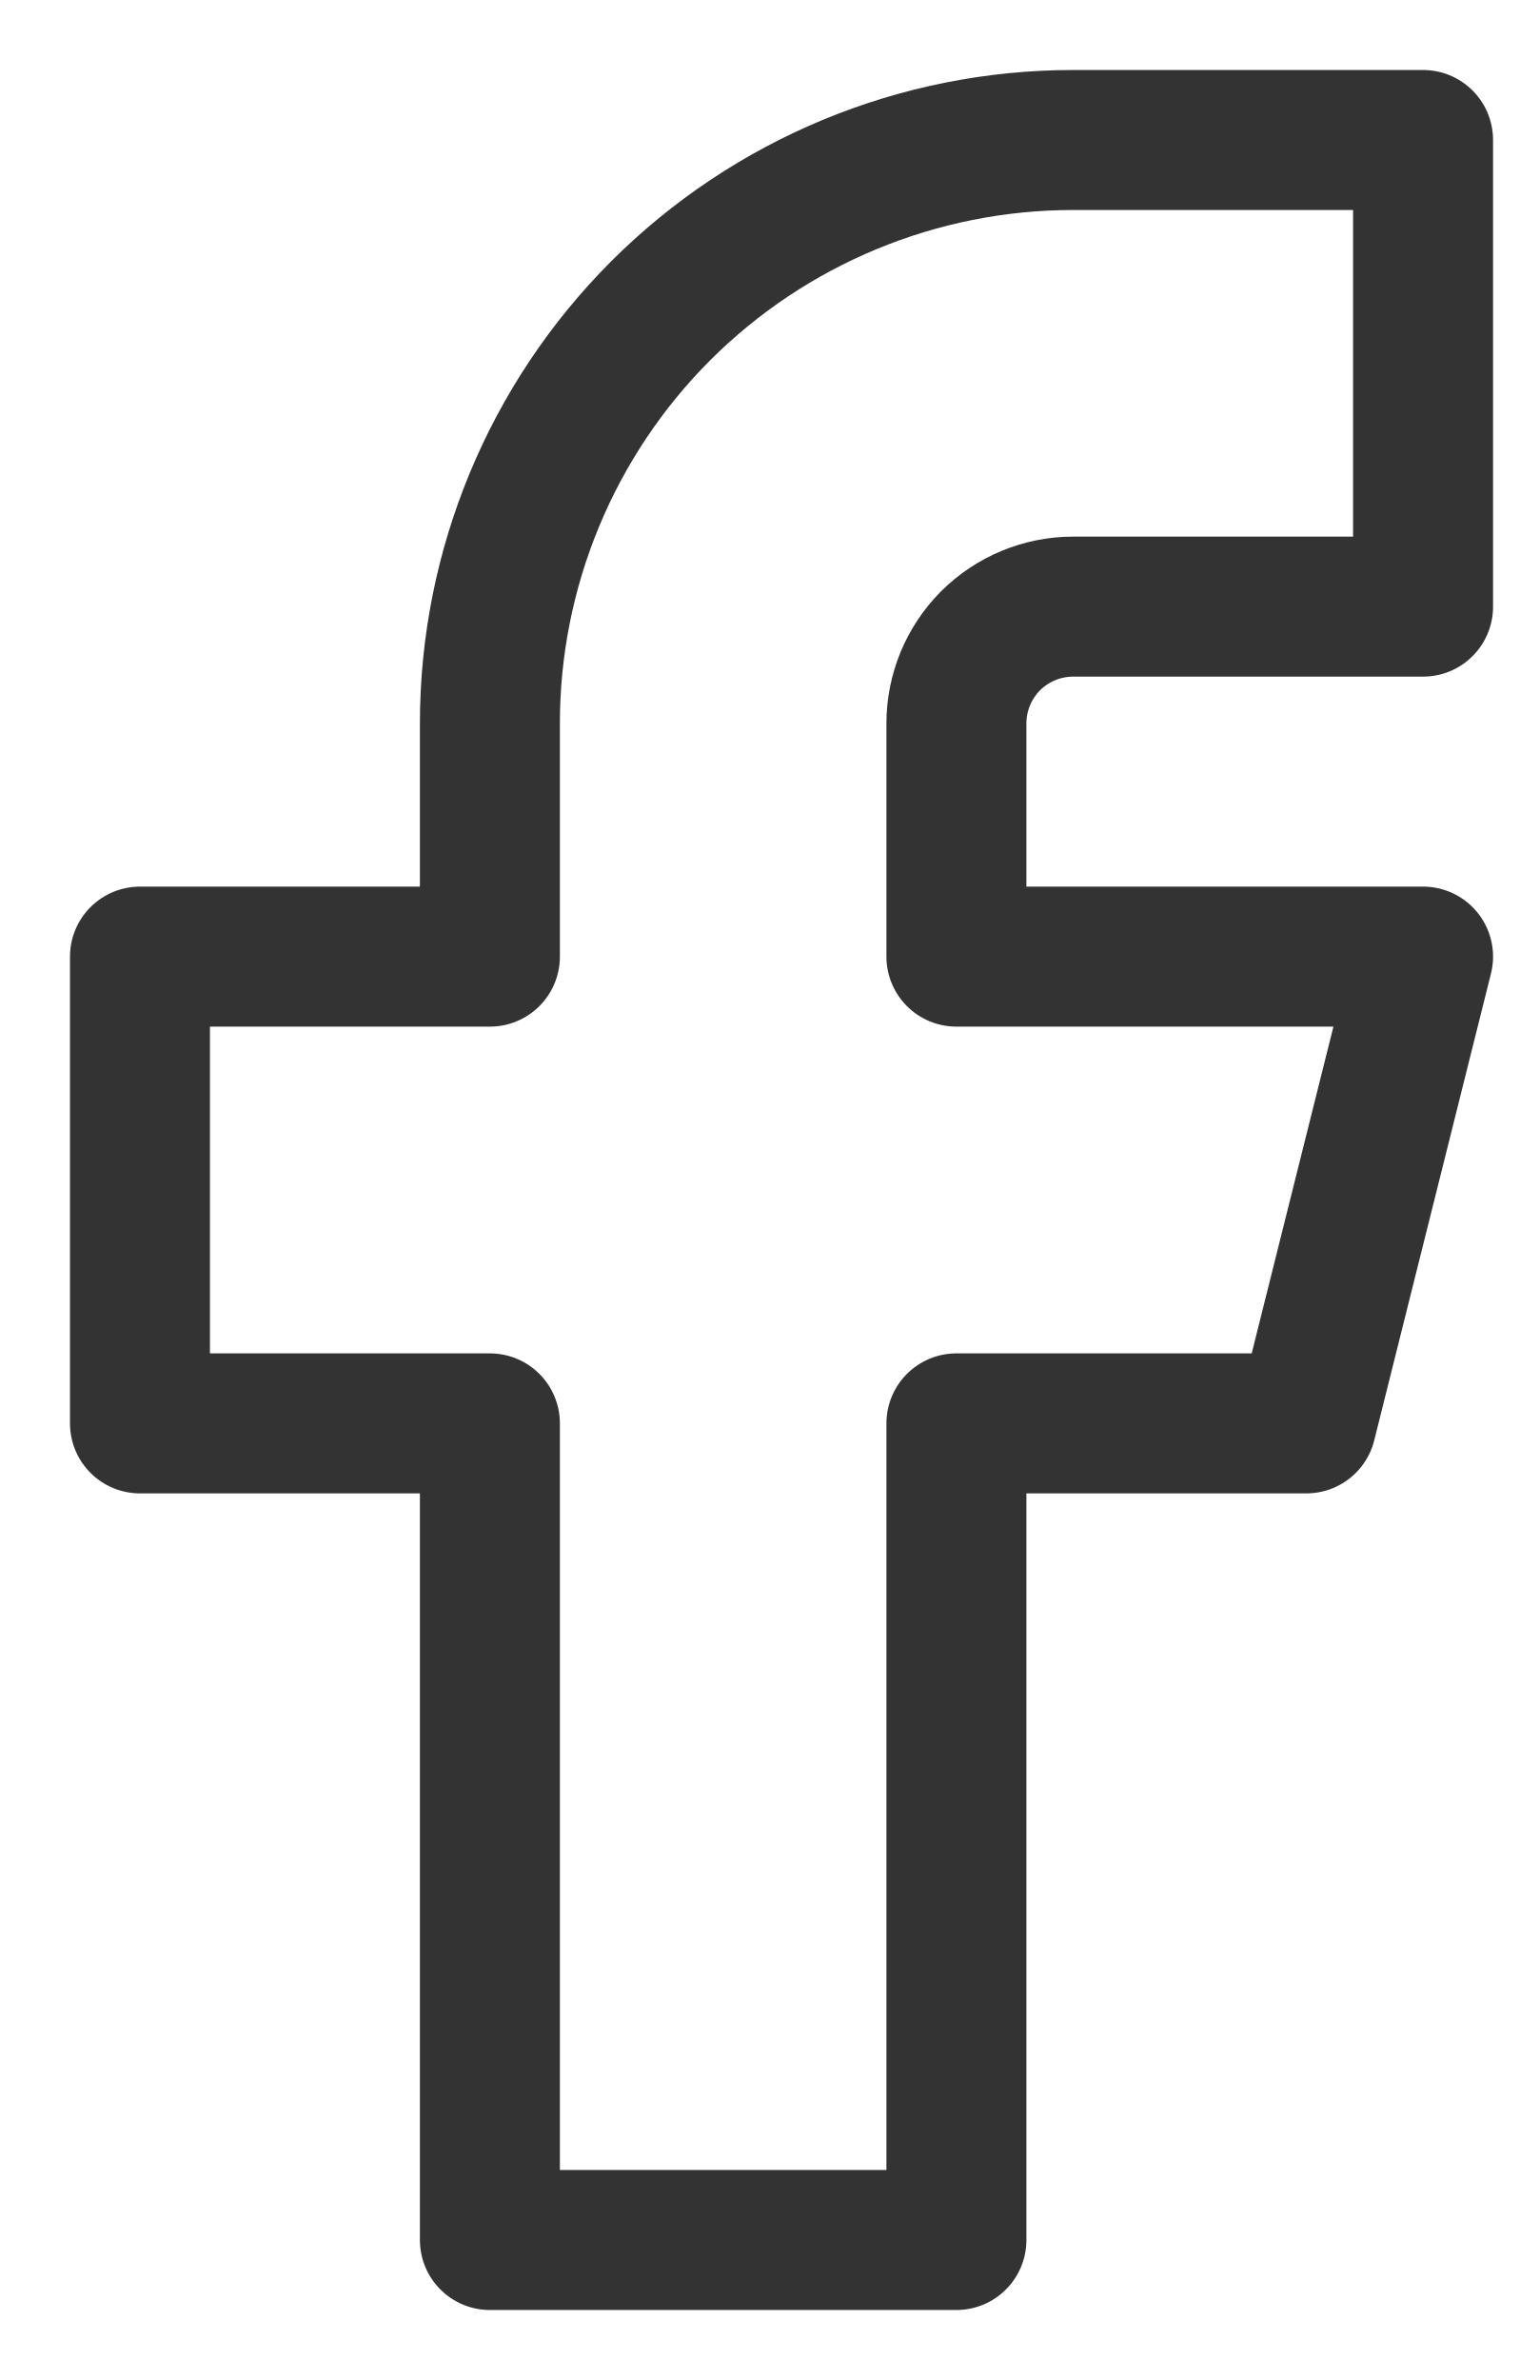
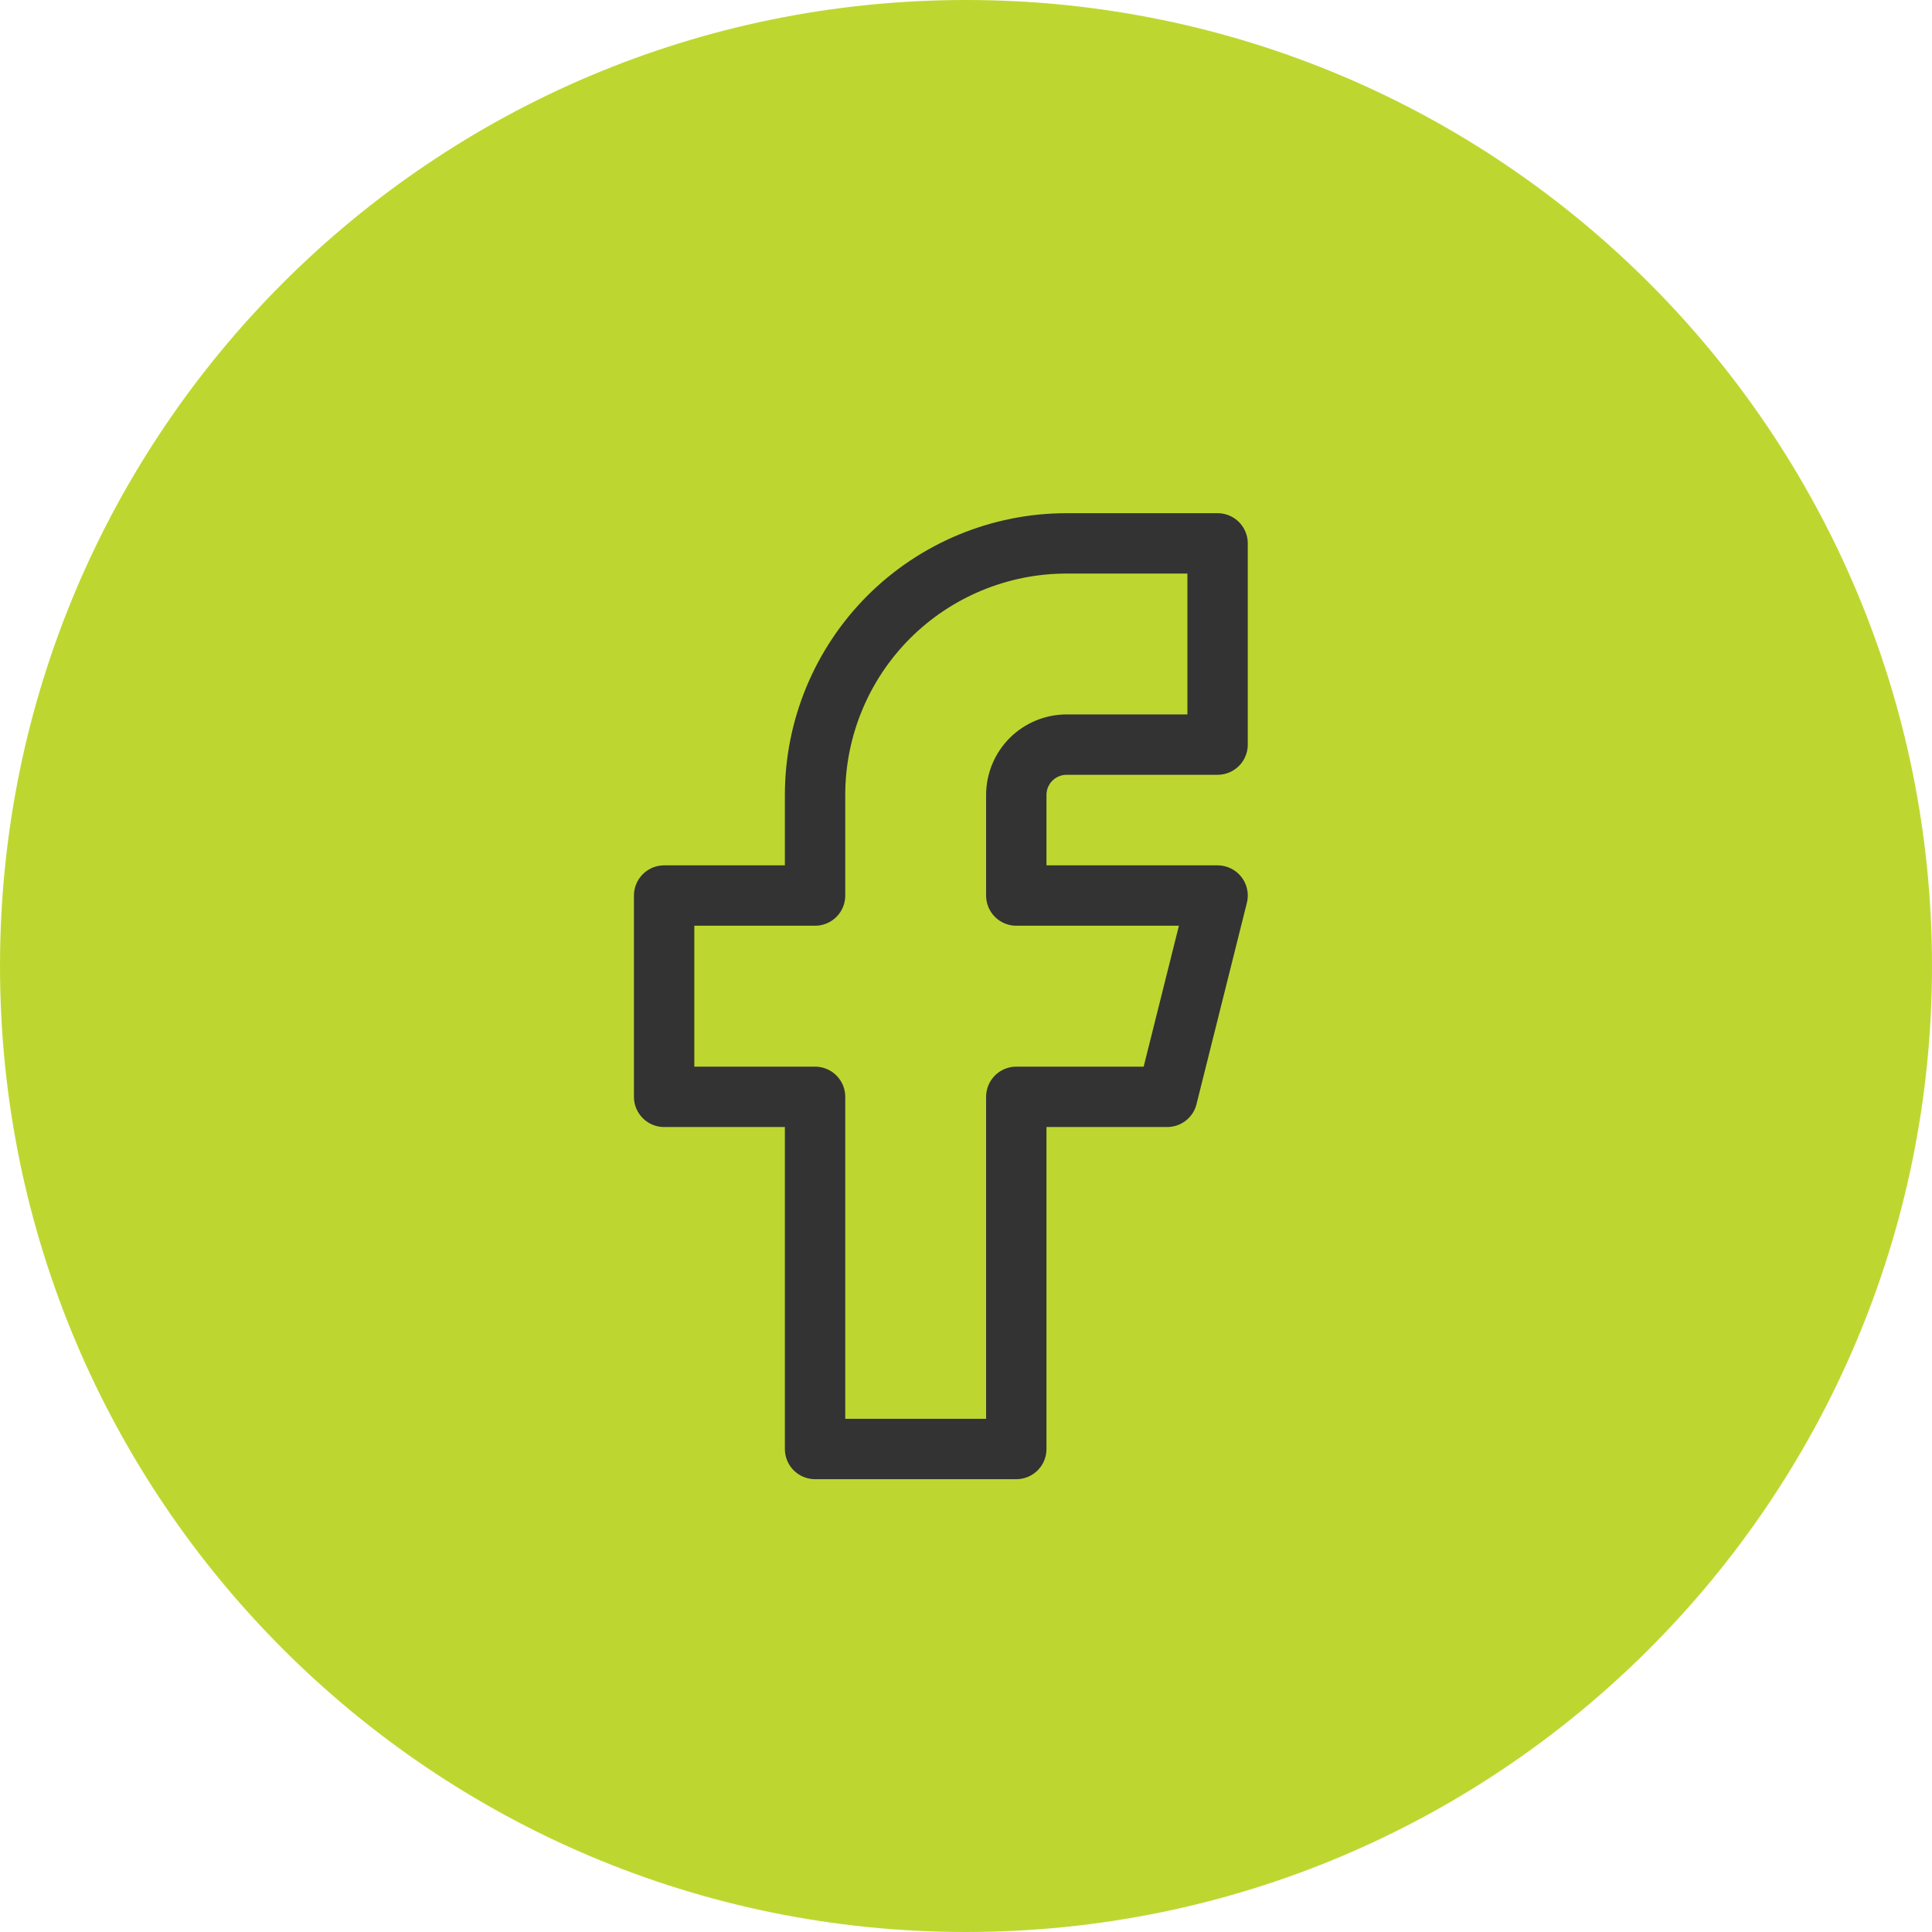
- <svg xmlns="http://www.w3.org/2000/svg" width="11" height="17" viewBox="0 0 11 17" fill="none">
-   <path d="M1 6.833V10.167H3.5V16H6.833V10.167H9.333L10.167 6.833H6.833V5.167C6.833 4.946 6.921 4.734 7.077 4.577C7.234 4.421 7.446 4.333 7.667 4.333H10.167V1H7.667C6.562 1 5.502 1.439 4.72 2.22C3.939 3.002 3.5 4.062 3.5 5.167V6.833H1Z" stroke="#333333" stroke-linecap="round" stroke-linejoin="round" />
+ <svg xmlns="http://www.w3.org/2000/svg" width="32" height="32" viewBox="0 0 32 32" fill="none">
+   <circle cx="16" cy="16" r="16" fill="#BED730" />
+   <path d="M11 14.833V18.167H13.5V24H16.833V18.167H19.333L20.167 14.833H16.833V13.167C16.833 12.946 16.921 12.734 17.077 12.577C17.234 12.421 17.446 12.333 17.667 12.333H20.167V9H17.667C16.562 9 15.502 9.439 14.72 10.22C13.939 11.002 13.5 12.062 13.5 13.167V14.833H11Z" stroke="#333333" stroke-linecap="round" stroke-linejoin="round" />
</svg>
